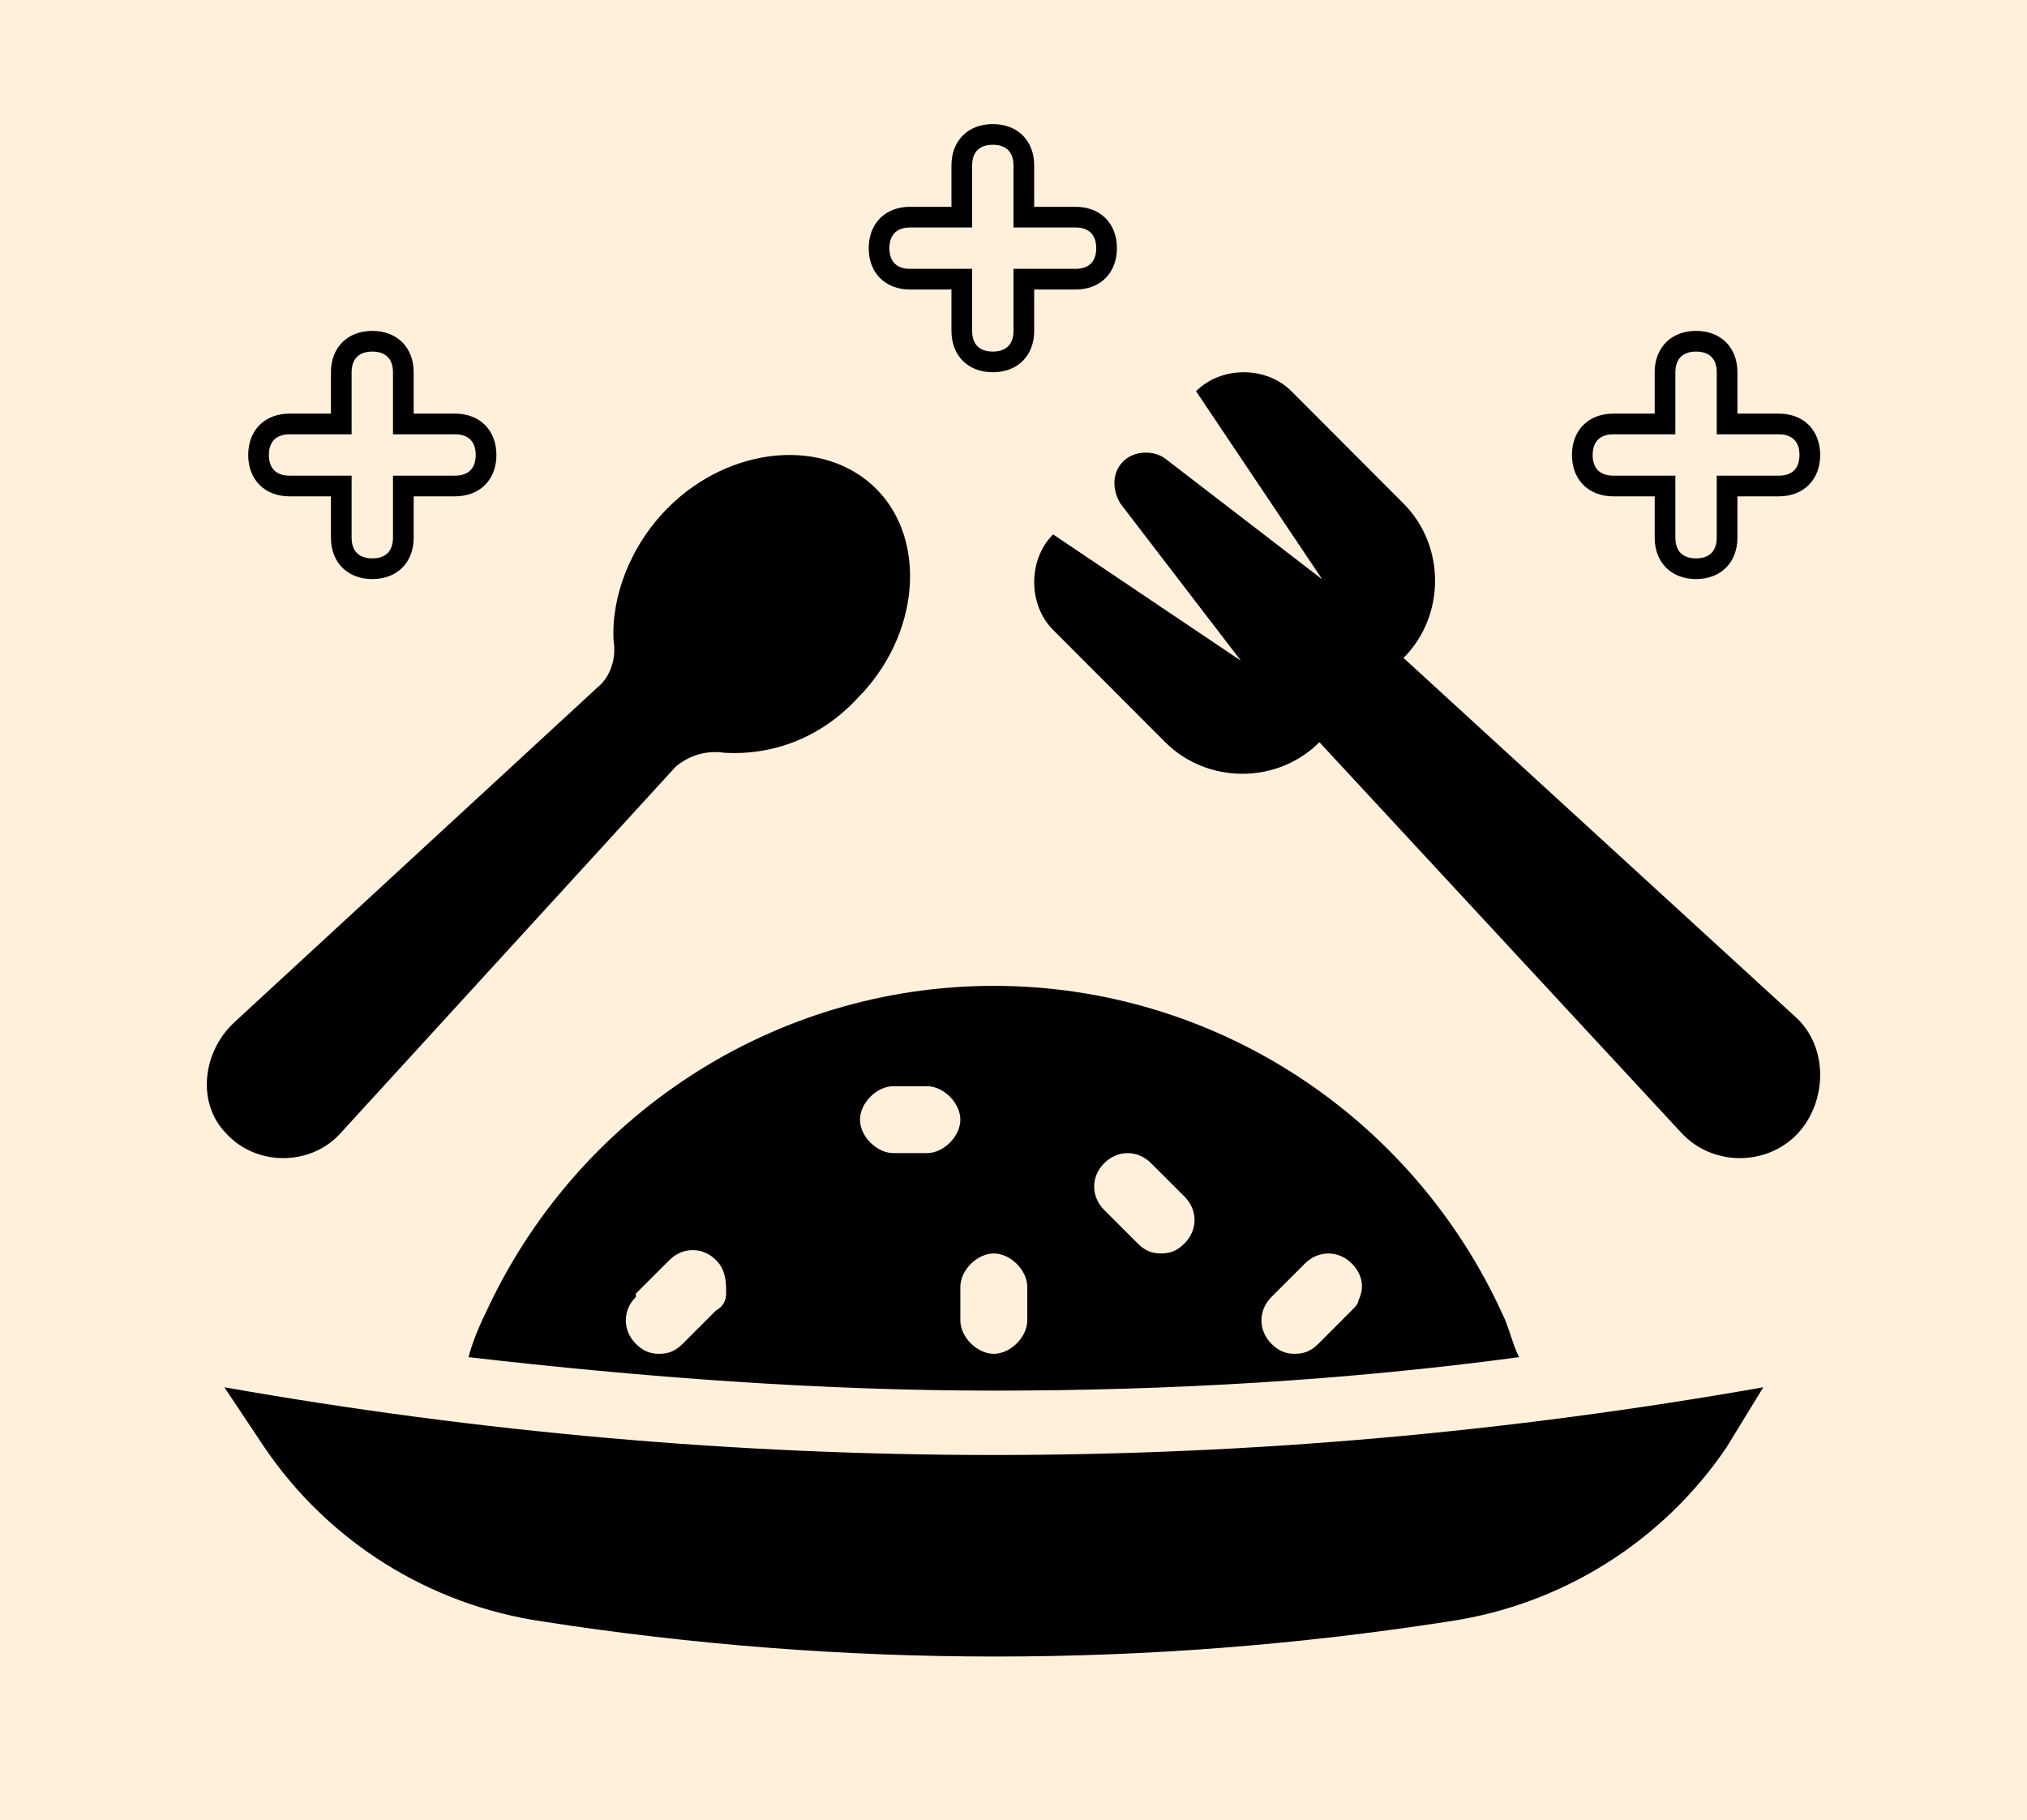
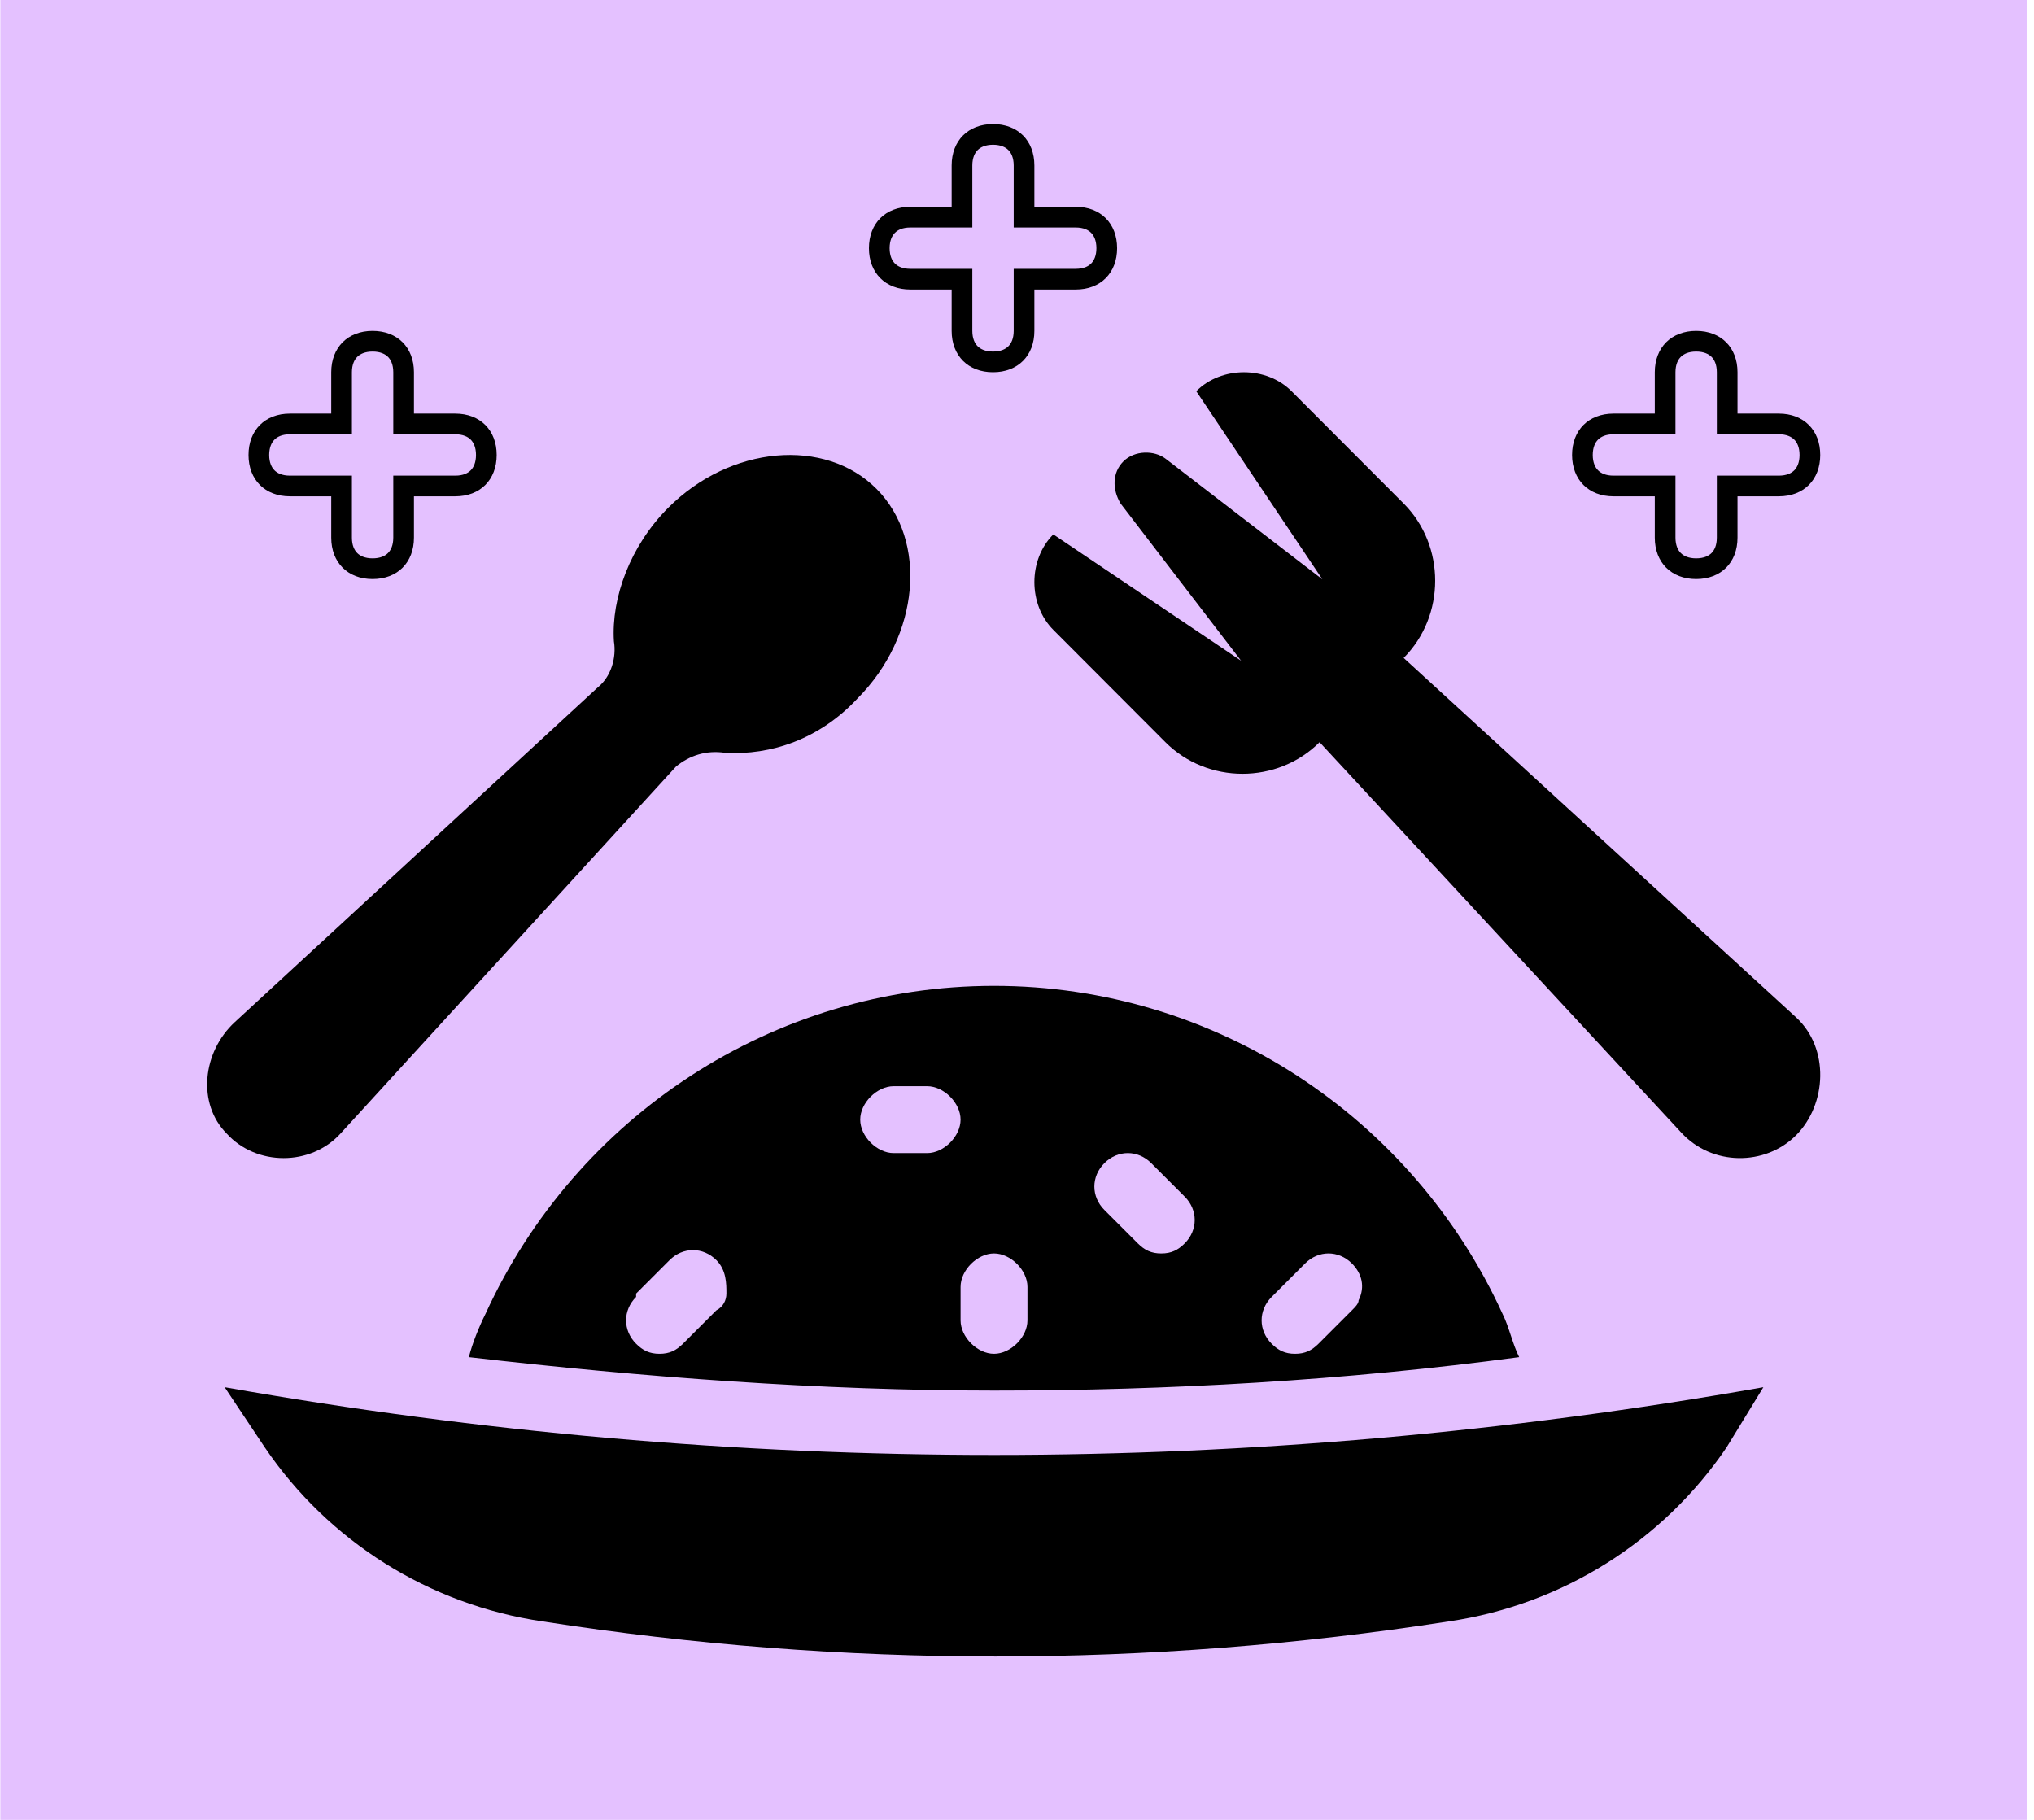
- <svg xmlns="http://www.w3.org/2000/svg" width="49" height="44" viewBox="0 0 49 44" fill="none">
-   <rect width="49" height="44" fill="#FFF0DC" />
-   <path d="M5.424 33.54L6.394 34.995C7.931 37.26 10.357 38.797 13.107 39.201C20.385 40.333 27.744 40.333 35.023 39.201C37.772 38.797 40.198 37.26 41.735 34.995L42.625 33.54C30.251 35.723 17.797 35.723 5.424 33.54Z" fill="black" />
-   <path d="M17.518 18.2C18.631 18.266 19.809 17.871 20.725 16.885C22.231 15.372 22.427 13.07 21.183 11.82C19.94 10.571 17.649 10.768 16.143 12.281C15.227 13.201 14.768 14.451 14.834 15.504C14.899 15.898 14.768 16.358 14.441 16.622L5.669 24.712C4.884 25.435 4.753 26.685 5.473 27.408C6.193 28.197 7.502 28.197 8.222 27.408L16.34 18.529C16.667 18.266 17.059 18.134 17.518 18.2Z" fill="black" />
-   <path d="M43.415 24.597L33.928 15.907C34.945 14.889 34.945 13.192 33.928 12.174L31.218 9.458C30.608 8.847 29.523 8.847 28.913 9.458L31.963 14.007L28.168 11.088C27.897 10.884 27.423 10.884 27.152 11.155C26.881 11.427 26.881 11.834 27.084 12.174L29.998 15.975L25.457 12.92C24.848 13.531 24.848 14.618 25.457 15.229L28.168 17.944C29.184 18.962 30.879 18.962 31.895 17.944L40.637 27.38C41.382 28.195 42.67 28.195 43.415 27.448C44.161 26.701 44.228 25.344 43.415 24.597Z" fill="black" />
-   <path d="M11.732 31.761C11.57 32.084 11.408 32.489 11.327 32.812C15.533 33.297 19.819 33.621 24.024 33.621C28.229 33.621 32.516 33.378 36.721 32.812C36.559 32.489 36.478 32.084 36.316 31.761C34.133 26.989 29.362 23.835 24.024 23.835C18.687 23.835 13.915 26.989 11.732 31.761ZM17.554 31.275C17.554 31.437 17.474 31.599 17.312 31.68L16.503 32.489C16.341 32.65 16.18 32.731 15.937 32.731C15.694 32.731 15.533 32.65 15.371 32.489C15.047 32.165 15.047 31.68 15.371 31.356C15.371 31.356 15.371 31.356 15.371 31.275L16.18 30.467C16.503 30.143 16.988 30.143 17.312 30.467C17.554 30.709 17.554 31.033 17.554 31.275ZM22.407 27.879H21.598C21.194 27.879 20.789 27.474 20.789 27.07C20.789 26.666 21.194 26.261 21.598 26.261H22.407C22.811 26.261 23.215 26.666 23.215 27.07C23.215 27.474 22.811 27.879 22.407 27.879ZM30.736 31.356L31.545 30.548C31.869 30.224 32.354 30.224 32.677 30.548C32.92 30.79 33.001 31.114 32.839 31.437C32.839 31.518 32.758 31.599 32.677 31.68L31.869 32.489C31.707 32.65 31.545 32.731 31.302 32.731C31.06 32.731 30.898 32.65 30.736 32.489C30.413 32.165 30.413 31.68 30.736 31.356ZM26.693 28.122C27.016 27.798 27.502 27.798 27.825 28.122L28.634 28.93C28.957 29.254 28.957 29.739 28.634 30.062C28.472 30.224 28.31 30.305 28.068 30.305C27.825 30.305 27.663 30.224 27.502 30.062L26.693 29.254C26.369 28.93 26.369 28.445 26.693 28.122ZM24.833 31.114V31.922C24.833 32.327 24.428 32.731 24.024 32.731C23.62 32.731 23.215 32.327 23.215 31.922V31.114C23.215 30.709 23.62 30.305 24.024 30.305C24.428 30.305 24.833 30.709 24.833 31.114Z" fill="black" />
-   <path d="M9 8.25C9.243 8.25 9.426 8.33 9.548 8.452C9.67 8.574 9.75 8.757 9.75 9V10.25H11C11.243 10.25 11.426 10.33 11.548 10.452C11.67 10.574 11.75 10.757 11.75 11C11.75 11.243 11.67 11.426 11.548 11.548C11.426 11.67 11.243 11.75 11 11.75H9.75V13C9.75 13.243 9.67 13.426 9.548 13.548C9.426 13.67 9.243 13.75 9 13.75C8.757 13.75 8.574 13.67 8.452 13.548C8.33 13.426 8.25 13.243 8.25 13V11.75H7C6.757 11.75 6.574 11.67 6.452 11.548C6.33 11.426 6.25 11.243 6.25 11C6.25 10.757 6.33 10.574 6.452 10.452C6.574 10.33 6.757 10.25 7 10.25H8.25V9C8.25 8.757 8.33 8.574 8.452 8.452C8.574 8.33 8.757 8.25 9 8.25Z" stroke="black" stroke-width="0.5" />
-   <path d="M41 8.25C41.243 8.25 41.426 8.33 41.548 8.452C41.67 8.574 41.75 8.757 41.75 9V10.25H43C43.243 10.25 43.426 10.33 43.548 10.452C43.67 10.574 43.75 10.757 43.75 11C43.75 11.243 43.67 11.426 43.548 11.548C43.426 11.67 43.243 11.75 43 11.75H41.75V13C41.75 13.243 41.67 13.426 41.548 13.548C41.426 13.67 41.243 13.75 41 13.75C40.757 13.75 40.574 13.67 40.452 13.548C40.33 13.426 40.25 13.243 40.25 13V11.75H39C38.757 11.75 38.574 11.67 38.452 11.548C38.33 11.426 38.25 11.243 38.25 11C38.25 10.757 38.33 10.574 38.452 10.452C38.574 10.33 38.757 10.25 39 10.25H40.25V9C40.25 8.757 40.33 8.574 40.452 8.452C40.574 8.33 40.757 8.25 41 8.25Z" stroke="black" stroke-width="0.5" />
-   <path d="M24 3.25C24.243 3.25 24.426 3.33 24.548 3.452C24.67 3.574 24.75 3.757 24.75 4V5.25H26C26.243 5.25 26.426 5.33 26.548 5.452C26.67 5.574 26.75 5.757 26.75 6C26.75 6.243 26.67 6.426 26.548 6.548C26.426 6.67 26.243 6.75 26 6.75H24.75V8C24.75 8.243 24.67 8.426 24.548 8.548C24.426 8.67 24.243 8.75 24 8.75C23.757 8.75 23.574 8.67 23.452 8.548C23.33 8.426 23.25 8.243 23.25 8V6.75H22C21.757 6.75 21.574 6.67 21.452 6.548C21.33 6.426 21.25 6.243 21.25 6C21.25 5.757 21.33 5.574 21.452 5.452C21.574 5.33 21.757 5.25 22 5.25H23.25V4C23.25 3.757 23.33 3.574 23.452 3.452C23.574 3.33 23.757 3.25 24 3.25Z" stroke="black" stroke-width="0.5" />
+ <svg xmlns="http://www.w3.org/2000/svg" width="133" height="119" viewBox="0 0 133 119" fill="none">
+   <rect x="0.023" width="132.523" height="119" fill="#E4C1FF" />
+   <path d="M14.691 90.71L17.316 94.647C21.472 100.771 28.033 104.927 35.47 106.021C55.155 109.083 75.058 109.083 94.743 106.021C102.18 104.927 108.741 100.771 112.897 94.647L115.303 90.71C81.839 96.615 48.156 96.615 14.691 90.71Z" fill="black" />
+   <path d="M47.4 49.223C50.41 49.401 53.597 48.334 56.075 45.666C60.147 41.574 60.678 35.348 57.315 31.969C53.951 28.589 47.755 29.123 43.683 33.214C41.204 35.704 39.965 39.084 40.142 41.93C40.319 42.997 39.965 44.242 39.08 44.954L15.356 66.833C13.232 68.79 12.877 72.17 14.825 74.126C16.772 76.261 20.313 76.261 22.261 74.126L44.214 50.112C45.099 49.401 46.161 49.045 47.4 49.223Z" fill="black" />
+   <path d="M117.441 66.523L91.783 43.022C94.532 40.268 94.532 35.678 91.783 32.924L84.452 25.58C82.802 23.928 79.87 23.928 78.221 25.58L86.468 37.882L76.205 29.987C75.472 29.436 74.189 29.436 73.456 30.17C72.722 30.905 72.722 32.006 73.272 32.924L81.153 43.206L68.874 34.944C67.224 36.596 67.224 39.534 68.874 41.186L76.205 48.531C78.954 51.285 83.536 51.285 86.285 48.531L109.927 74.051C111.943 76.254 115.425 76.254 117.441 74.235C119.457 72.215 119.641 68.543 117.441 66.523Z" fill="black" />
+   <path d="M31.752 85.898C31.314 86.773 30.877 87.867 30.658 88.742C42.032 90.054 53.624 90.929 64.997 90.929C76.371 90.929 87.963 90.272 99.336 88.742C98.899 87.867 98.68 86.773 98.243 85.898C92.337 72.994 79.433 64.463 64.997 64.463C50.562 64.463 37.657 72.994 31.752 85.898ZM47.499 84.586C47.499 85.023 47.281 85.461 46.843 85.679L44.656 87.867C44.219 88.304 43.781 88.523 43.125 88.523C42.469 88.523 42.032 88.304 41.594 87.867C40.719 86.992 40.719 85.679 41.594 84.805C41.594 84.805 41.594 84.805 41.594 84.586L43.781 82.399C44.656 81.524 45.968 81.524 46.843 82.399C47.499 83.055 47.499 83.93 47.499 84.586ZM60.623 75.4H58.435C57.342 75.4 56.248 74.306 56.248 73.212C56.248 72.119 57.342 71.025 58.435 71.025H60.623C61.716 71.025 62.81 72.119 62.81 73.212C62.81 74.306 61.716 75.4 60.623 75.4ZM83.151 84.805L85.338 82.617C86.213 81.742 87.525 81.742 88.4 82.617C89.056 83.273 89.275 84.148 88.838 85.023C88.838 85.242 88.619 85.461 88.4 85.679L86.213 87.867C85.776 88.304 85.338 88.523 84.682 88.523C84.026 88.523 83.588 88.304 83.151 87.867C82.276 86.992 82.276 85.679 83.151 84.805ZM72.215 76.056C73.09 75.181 74.402 75.181 75.277 76.056L77.464 78.243C78.339 79.118 78.339 80.43 77.464 81.305C77.027 81.742 76.589 81.961 75.933 81.961C75.277 81.961 74.84 81.742 74.402 81.305L72.215 79.118C71.34 78.243 71.34 76.931 72.215 76.056ZM67.184 84.148V86.335C67.184 87.429 66.091 88.523 64.997 88.523C63.904 88.523 62.81 87.429 62.81 86.335V84.148C62.81 83.055 63.904 81.961 64.997 81.961C66.091 81.961 67.184 83.055 67.184 84.148Z" fill="black" />
+   <path d="M24.363 22.312C25.021 22.312 25.517 22.529 25.847 22.858C26.176 23.187 26.392 23.683 26.392 24.34V27.721H29.773C30.43 27.721 30.927 27.938 31.256 28.267C31.585 28.597 31.801 29.092 31.801 29.75C31.801 30.407 31.585 30.904 31.256 31.233C30.927 31.562 30.43 31.778 29.773 31.778H26.392V35.159C26.392 35.816 26.176 36.313 25.847 36.642C25.517 36.972 25.021 37.187 24.363 37.187C23.706 37.187 23.21 36.971 22.881 36.642C22.552 36.313 22.335 35.816 22.335 35.159V31.778H18.954C18.297 31.778 17.801 31.562 17.472 31.233C17.142 30.904 16.926 30.407 16.926 29.75C16.926 29.092 17.142 28.597 17.472 28.267C17.801 27.938 18.297 27.721 18.954 27.721H22.335V24.34C22.335 23.683 22.552 23.187 22.881 22.858C23.21 22.529 23.706 22.312 24.363 22.312Z" stroke="black" stroke-width="1.352" />
+   <path d="M110.909 22.312C111.567 22.312 112.063 22.529 112.392 22.858C112.722 23.187 112.937 23.683 112.937 24.34V27.721H116.318C116.976 27.721 117.472 27.938 117.801 28.267C118.131 28.597 118.346 29.092 118.346 29.75C118.346 30.407 118.131 30.904 117.801 31.233C117.472 31.562 116.976 31.778 116.318 31.778H112.937V35.159C112.937 35.816 112.722 36.313 112.392 36.642C112.063 36.972 111.566 37.187 110.909 37.187C110.251 37.187 109.756 36.971 109.426 36.642C109.097 36.313 108.88 35.816 108.88 35.159V31.778H105.5C104.842 31.778 104.347 31.562 104.017 31.233C103.688 30.904 103.471 30.407 103.471 29.75C103.471 29.092 103.688 28.597 104.017 28.267C104.347 27.938 104.842 27.721 105.5 27.721H108.88V24.34C108.881 23.683 109.097 23.187 109.426 22.858C109.756 22.529 110.251 22.312 110.909 22.312Z" stroke="black" stroke-width="1.352" />
+   <path d="M64.931 8.789C65.589 8.789 66.085 9.006 66.415 9.335C66.744 9.665 66.96 10.16 66.96 10.818V14.199H70.341C70.998 14.199 71.495 14.415 71.824 14.745C72.153 15.074 72.369 15.569 72.369 16.227C72.369 16.885 72.153 17.381 71.824 17.71C71.495 18.04 70.998 18.255 70.341 18.255H66.96V21.636C66.96 22.294 66.744 22.79 66.415 23.119C66.085 23.449 65.589 23.664 64.931 23.664C64.274 23.664 63.778 23.449 63.449 23.119C63.12 22.79 62.903 22.294 62.903 21.636V18.255H59.522C58.865 18.255 58.369 18.04 58.04 17.71C57.71 17.381 57.494 16.885 57.494 16.227C57.494 15.569 57.711 15.074 58.04 14.745C58.369 14.415 58.865 14.199 59.522 14.199H62.903V10.818C62.903 10.16 63.12 9.665 63.449 9.335C63.778 9.006 64.274 8.79 64.931 8.789Z" stroke="black" stroke-width="1.352" />
</svg>
